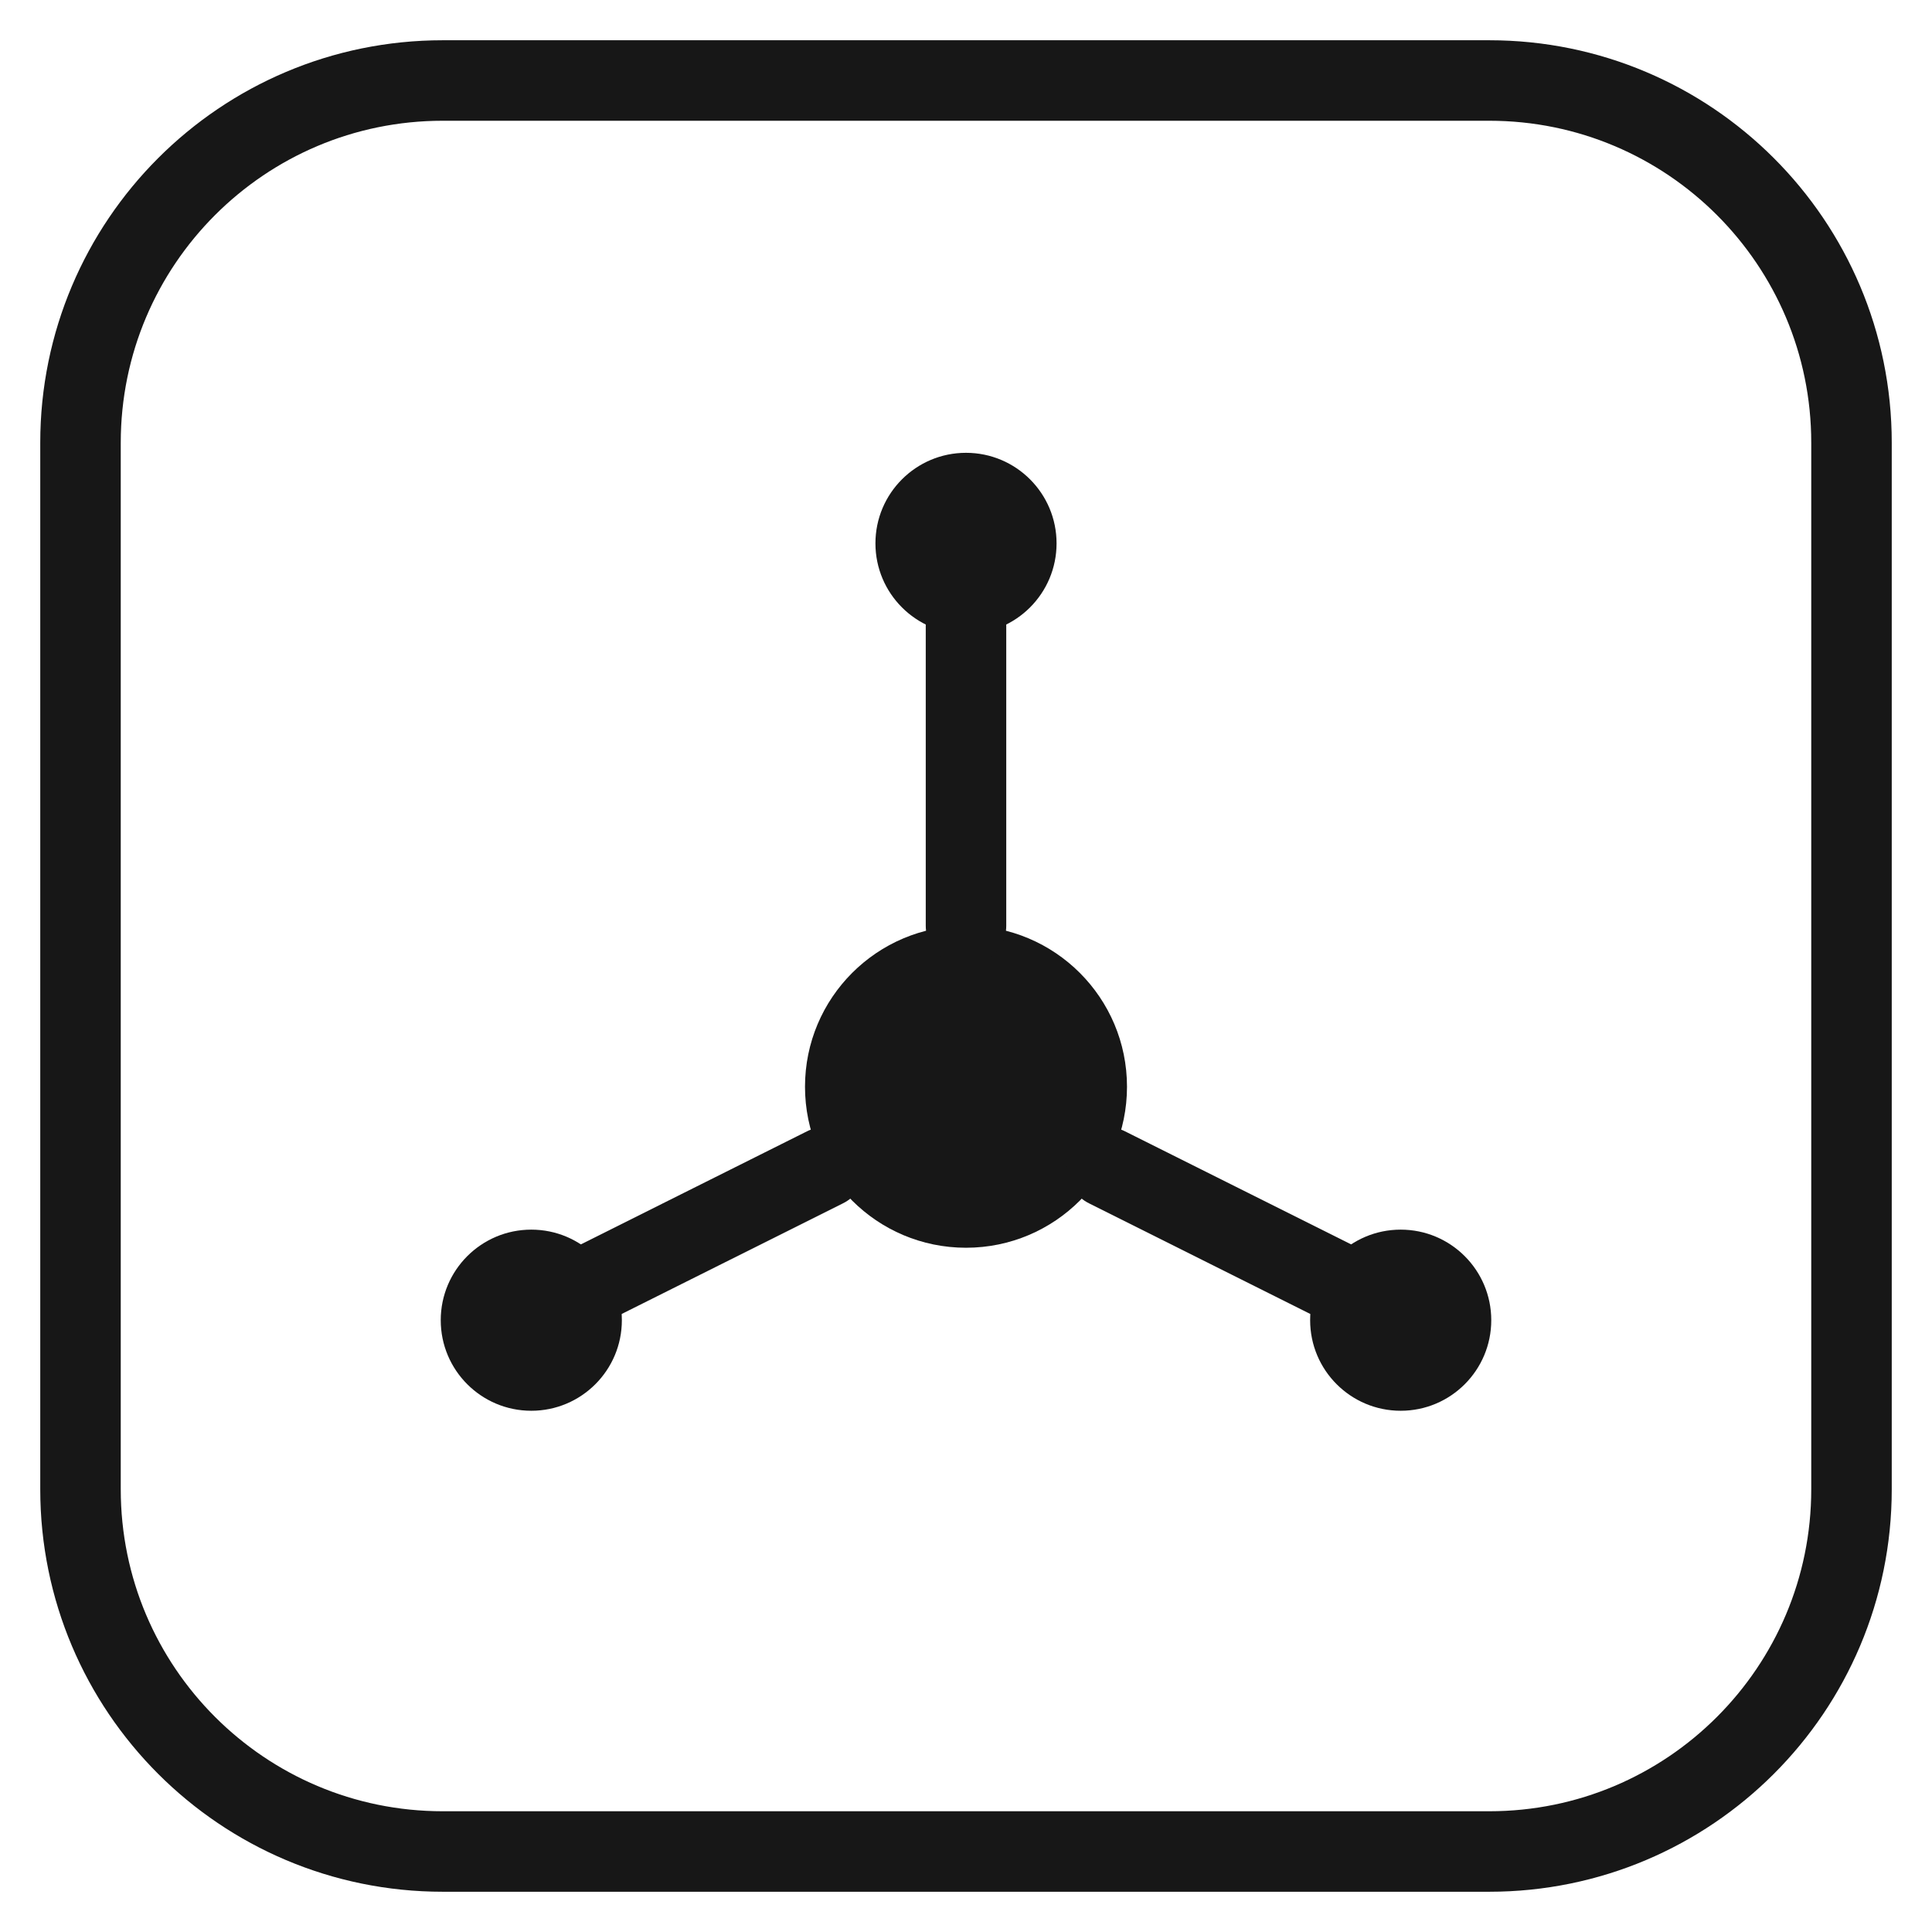
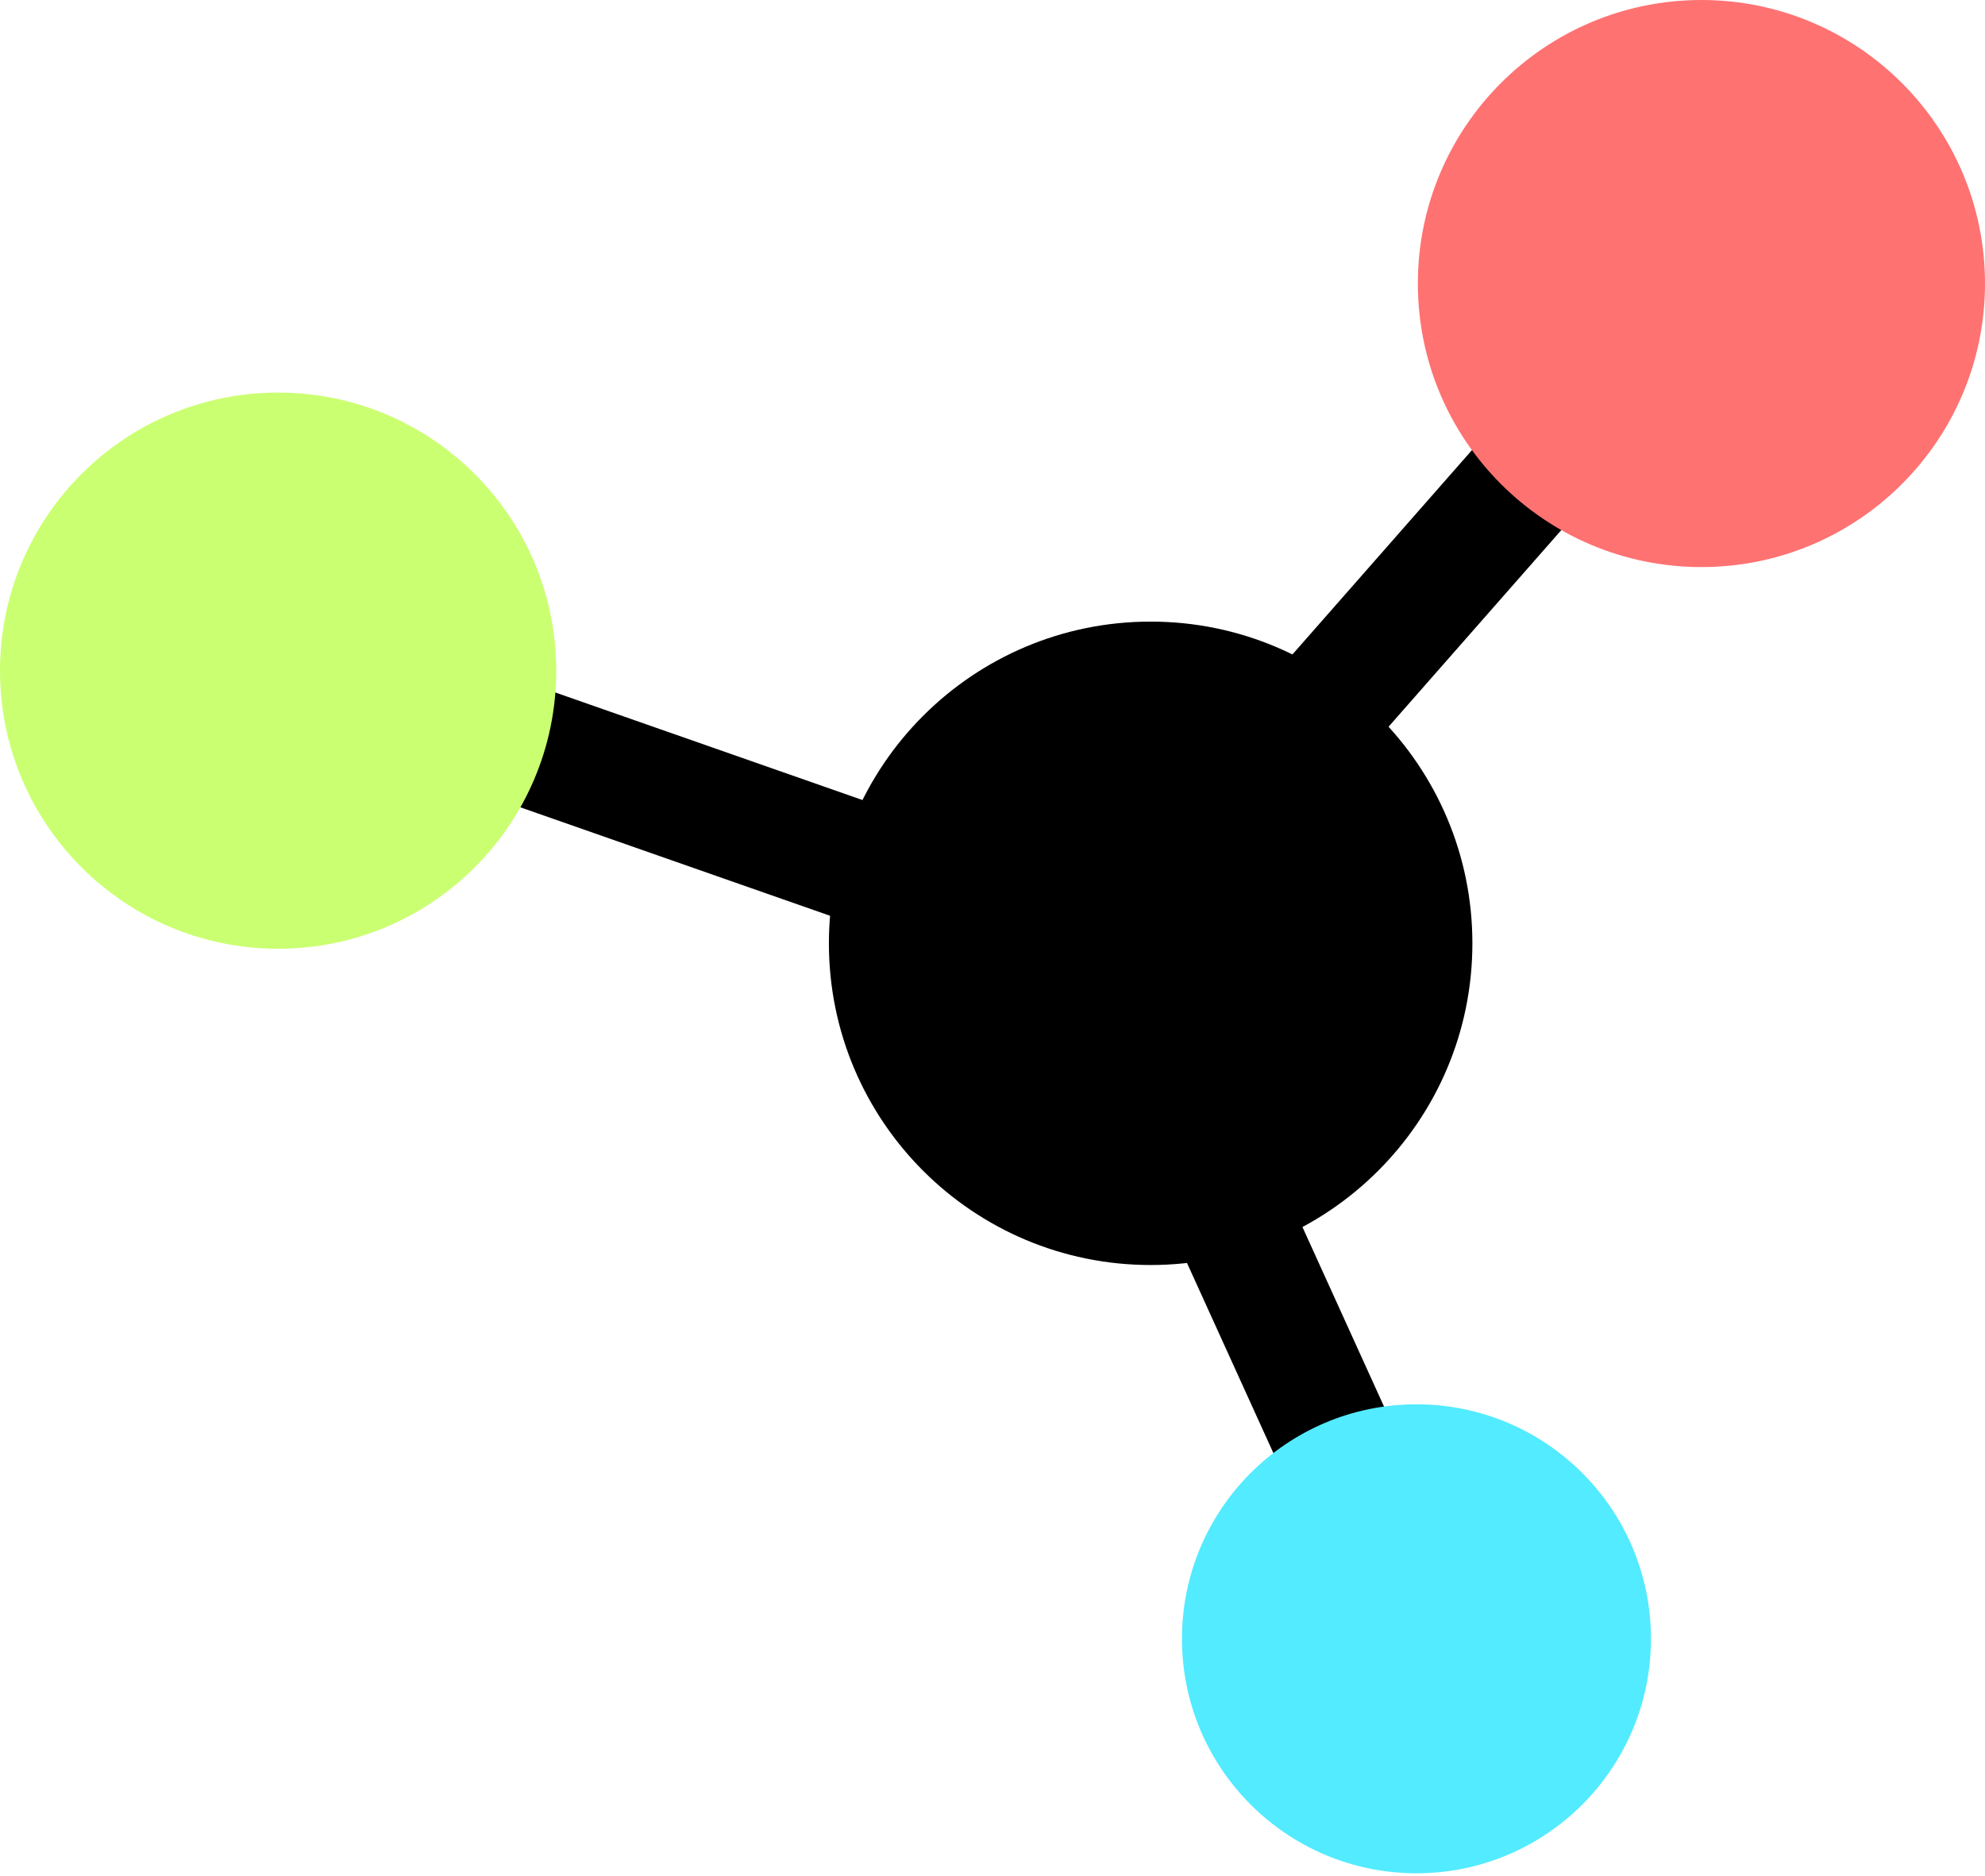
- <svg xmlns="http://www.w3.org/2000/svg" width="48" height="48" viewBox="0 0 48 48" role="img" aria-label="callspec">
-   <rect x="2" y="2" width="44" height="44" rx="9" fill="none" stroke="#171717" stroke-width="2" />
-   <circle cx="24" cy="27" r="4" fill="#171717" />
-   <path d="M24 23V15" stroke="#171717" stroke-width="2" stroke-linecap="round" />
-   <circle cx="24" cy="13.5" r="2.25" fill="#171717" />
-   <path d="M20.5 29L14.1 32.2" stroke="#171717" stroke-width="2" stroke-linecap="round" />
-   <circle cx="13.2" cy="32.8" r="2.25" fill="#171717" />
-   <path d="M27.5 29L33.9 32.2" stroke="#171717" stroke-width="2" stroke-linecap="round" />
-   <circle cx="34.8" cy="32.8" r="2.25" fill="#171717" />
+ <svg xmlns="http://www.w3.org/2000/svg" width="182" height="172" viewBox="0 0 182 172" fill="none">
+   <path d="M151.4 22.559C153.455 20.322 156.934 20.174 159.171 22.23C161.408 24.285 161.555 27.763 159.5 30L108.372 88.205L134.508 145.725C135.764 148.49 134.541 151.751 131.775 153.008C129.01 154.264 125.75 153.041 124.493 150.275L97.822 91.58L28.182 67.19C25.315 66.186 23.806 63.048 24.81 60.182C25.814 57.315 28.952 55.806 31.818 56.81L100.258 80.779L151.4 22.559Z" fill="black" />
+   <path d="M135 86.5C135 102.792 121.792 116 105.5 116C89.208 116 76 102.792 76 86.5C76 70.208 89.208 57 105.5 57C121.792 57 135 70.208 135 86.5Z" fill="black" />
+   <path d="M182 26C182 40.359 170.359 52 156 52C141.641 52 130 40.359 130 26C130 11.641 141.641 0 156 0C170.359 0 182 11.641 182 26Z" fill="#FF7272" />
+   <path d="M151.372 150.275C151.372 162.15 141.746 171.775 129.872 171.775C117.998 171.775 108.372 162.15 108.372 150.275C108.372 138.401 117.998 128.775 129.872 128.775C141.746 128.775 151.372 138.401 151.372 150.275Z" fill="#52EBFF" />
+   <path d="M51 61.5C51 75.583 39.583 87 25.5 87C11.417 87 0 75.583 0 61.5C0 47.417 11.417 36 25.5 36C39.583 36 51 47.417 51 61.5Z" fill="#CBFF72" />
</svg>
